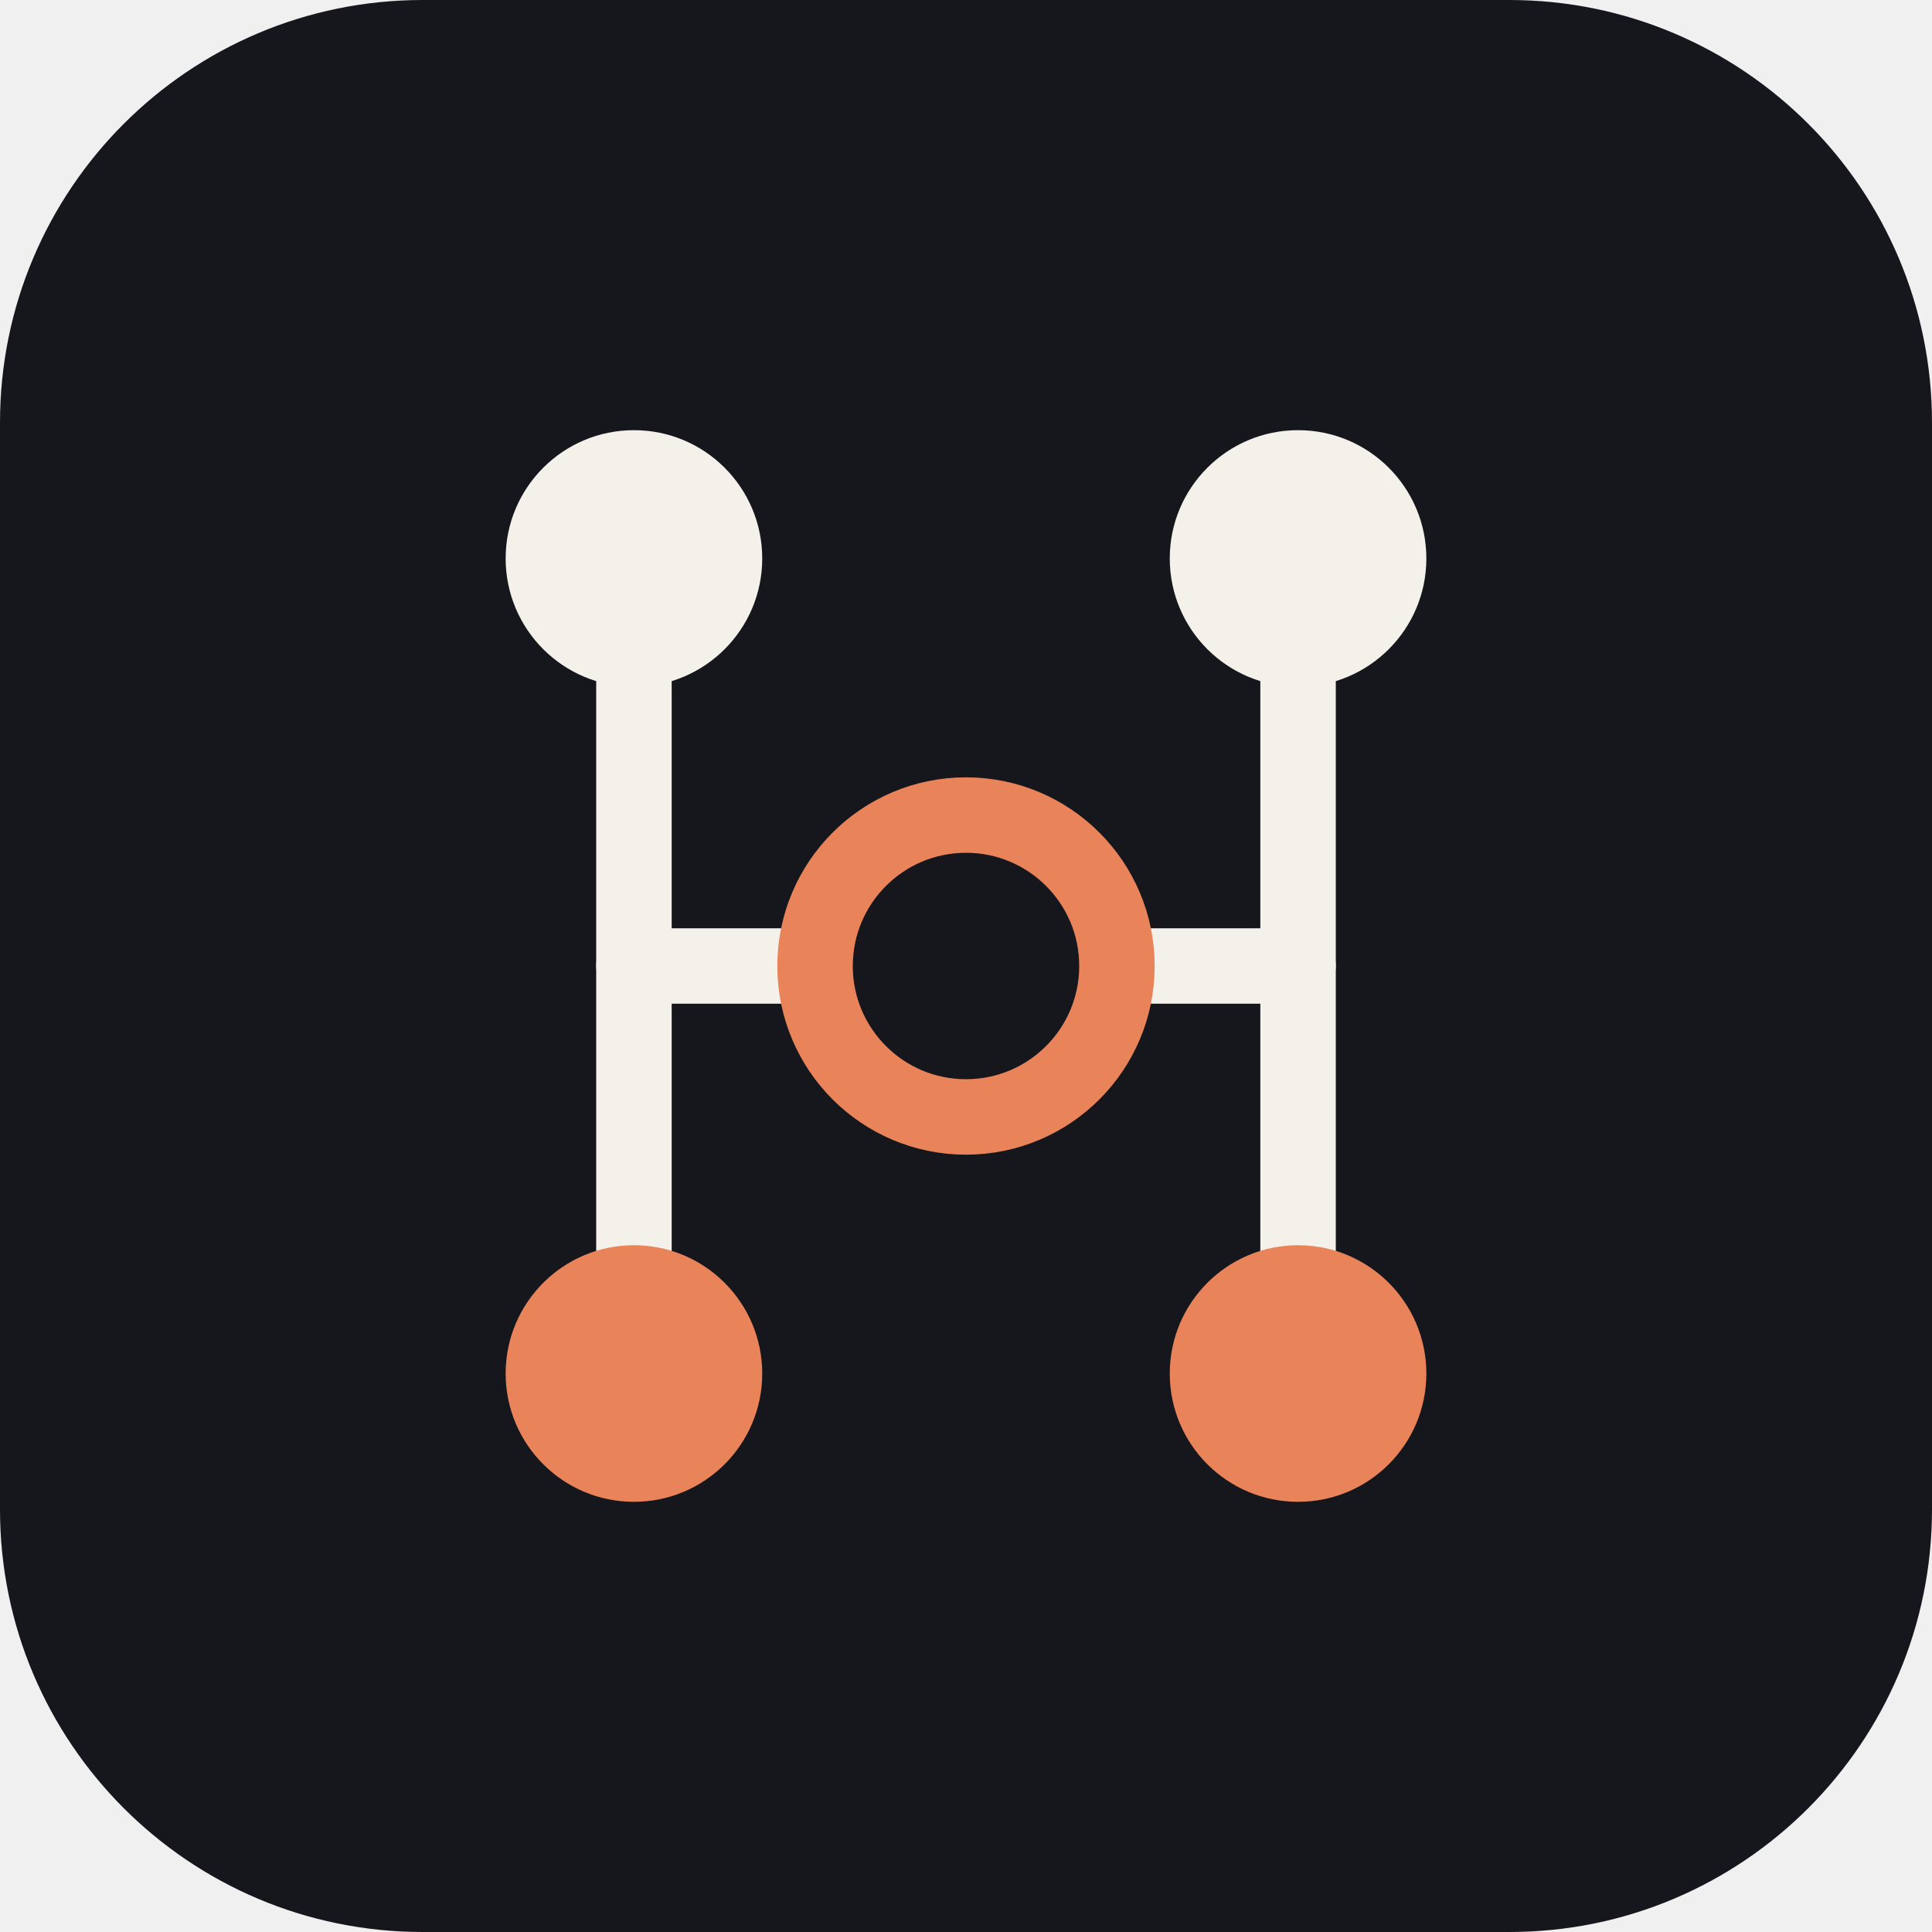
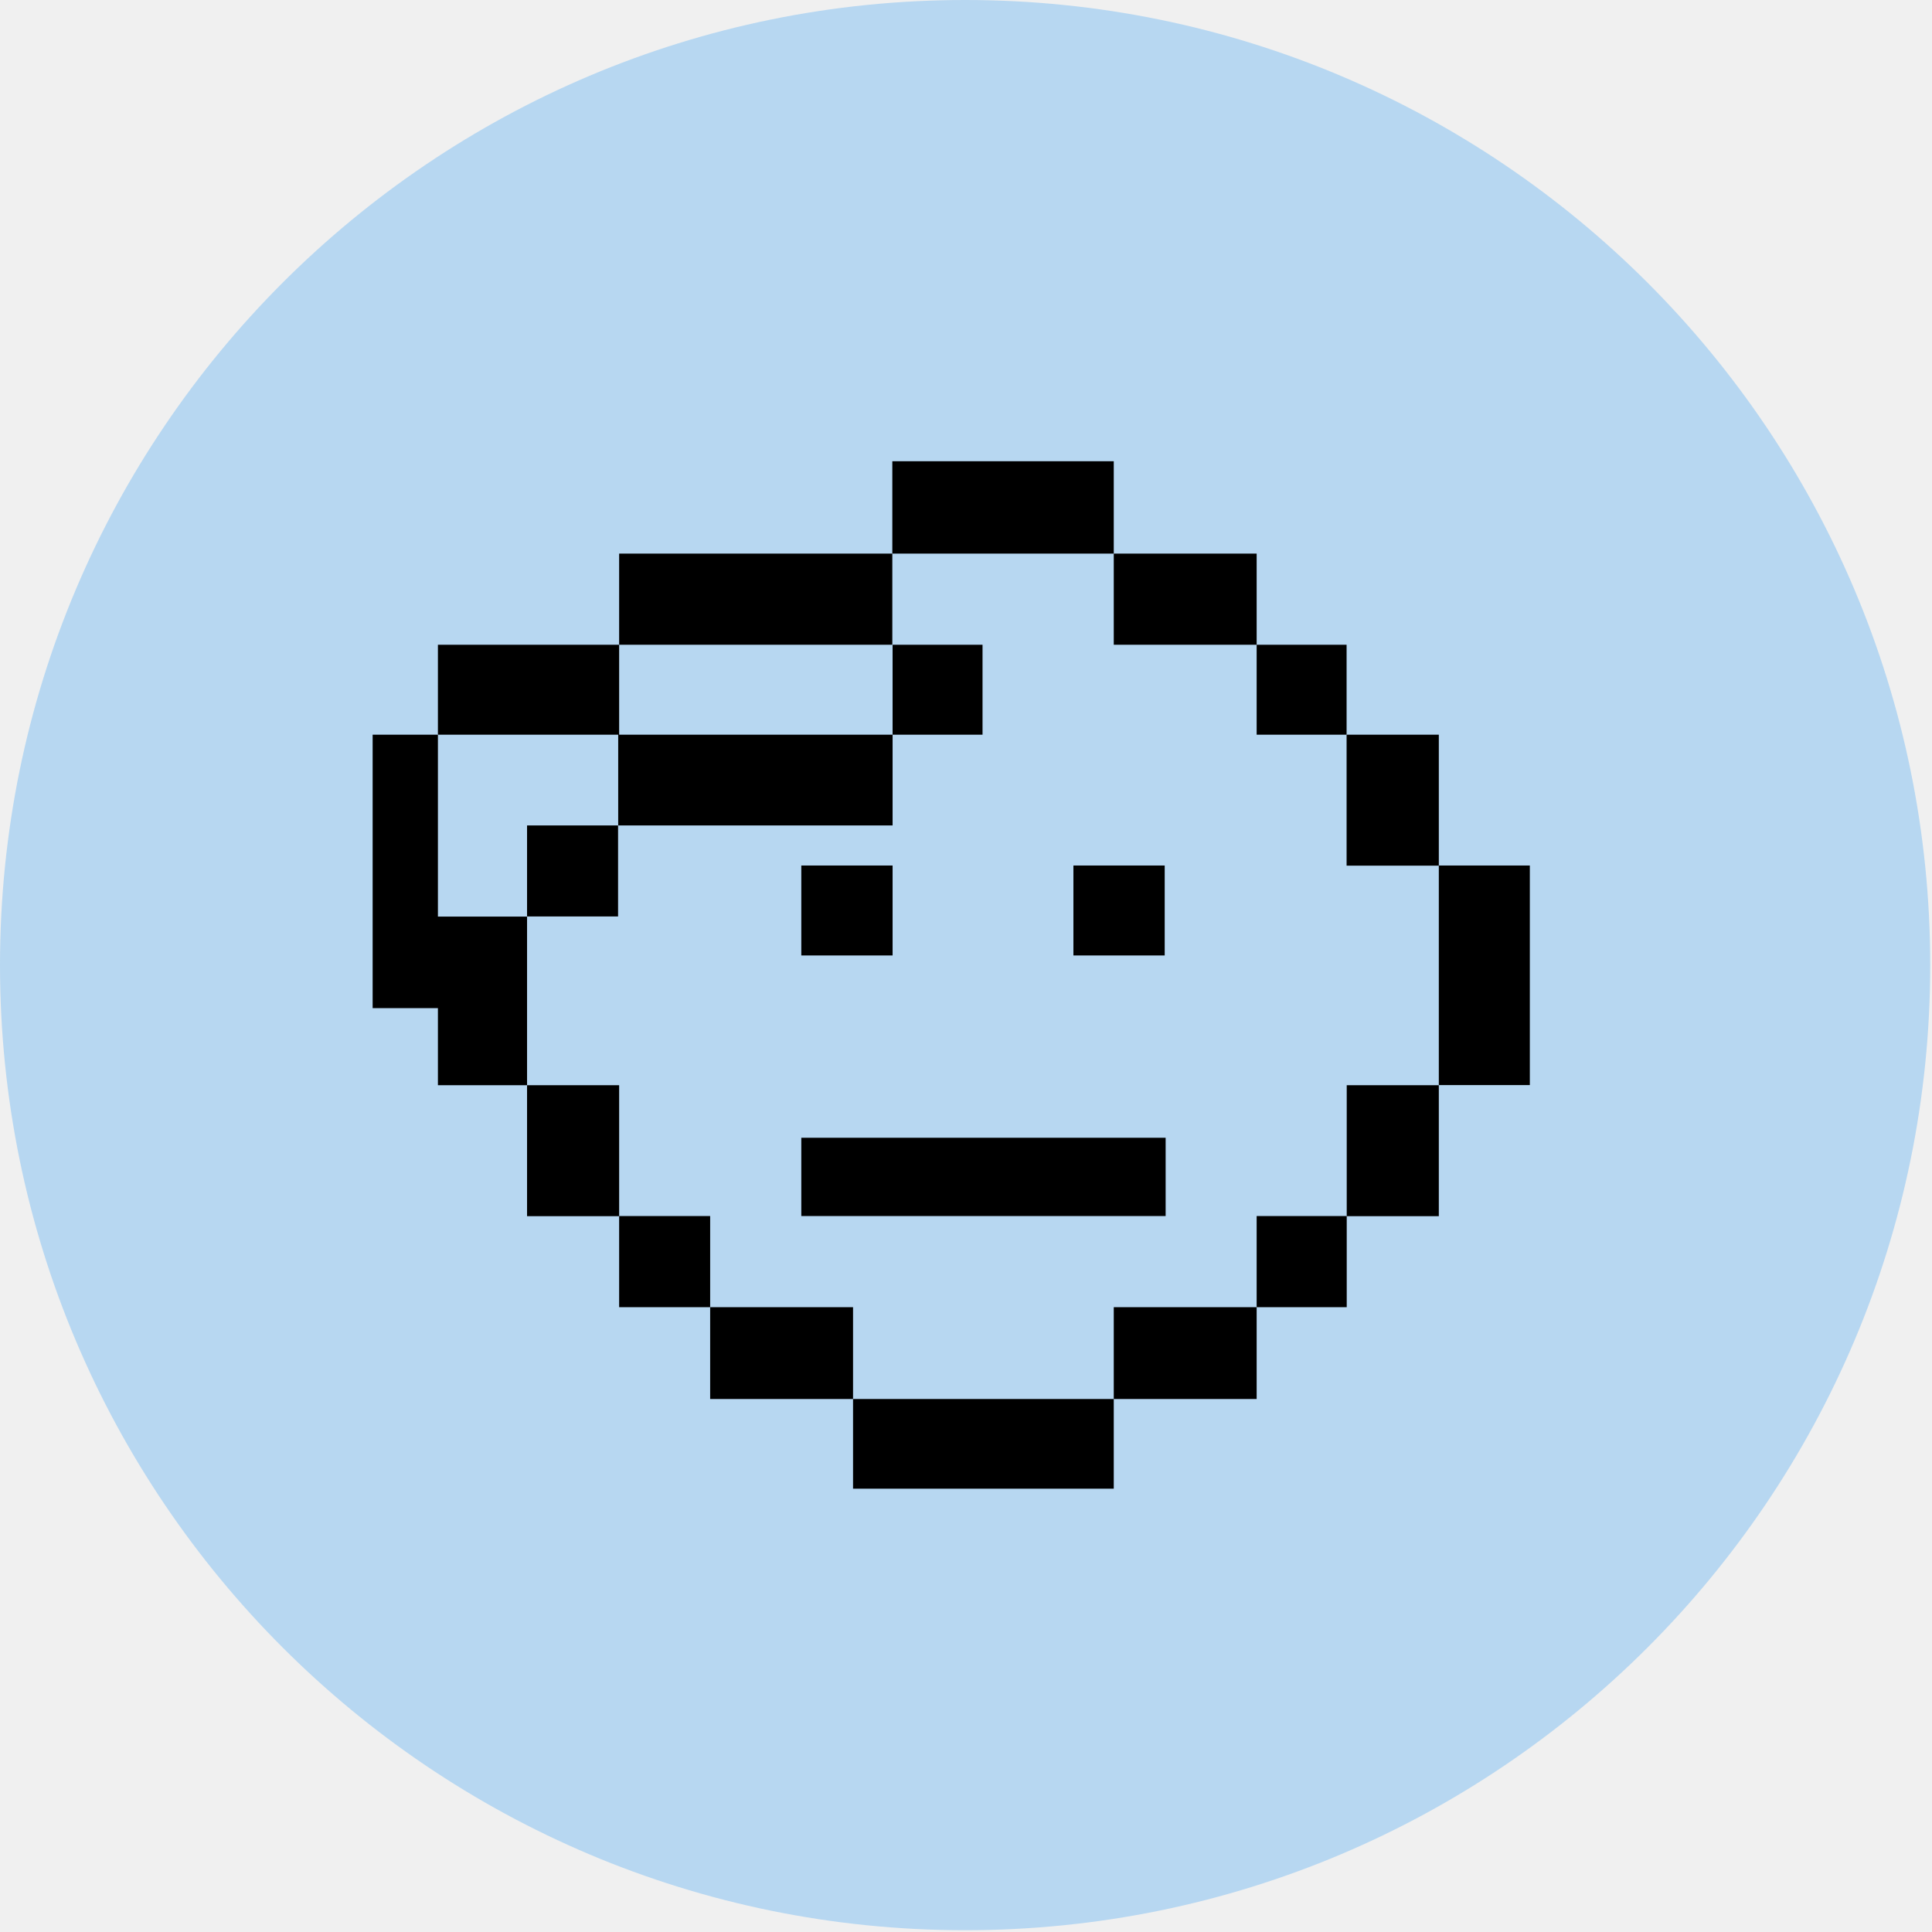
- <svg xmlns="http://www.w3.org/2000/svg" width="512" height="512" viewBox="0 0 512 512" fill="none" role="img" aria-label="Codex Honcho">
-   <rect width="512" height="512" rx="112" fill="#16161D" />
-   <g stroke="#F4F1EA" stroke-width="20" stroke-linecap="round" stroke-linejoin="round">
-     <line x1="168" y1="148" x2="168" y2="364" />
-     <line x1="344" y1="148" x2="344" y2="364" />
-     <line x1="168" y1="256" x2="344" y2="256" />
+ <svg xmlns="http://www.w3.org/2000/svg" width="436" height="436" viewBox="0 0 436 436" fill="none">
+   <g clip-path="url(#clip0_73_94)">
+     <path d="M217.799 435.598C338.086 435.598 435.598 338.086 435.598 217.799C435.598 97.512 338.086 0 217.799 0C97.512 0 0 97.512 0 217.799C0 338.086 97.512 435.598 217.799 435.598Z" fill="#B7D7F1" />
+     <path d="M251.346 104.09H201.373V124.932H251.346V104.09Z" fill="black" />
+     <path d="M283.592 124.932H251.346V145.502H283.592V124.932Z" fill="black" />
+     <path d="M303.89 145.502H283.592V165.8H303.89V145.502Z" fill="black" />
+     <path d="M324.702 165.799H303.89V195.354H324.702V165.799Z" fill="black" />
+     <path d="M345.242 195.323H324.702V244.873H345.242V195.323Z" fill="black" />
+     <path d="M324.702 244.903H303.92V274.457H324.702V244.903Z" fill="black" />
+     <path d="M303.92 274.427H283.592V294.997H303.92V274.427Z" fill="black" />
+     <path d="M283.592 294.997H251.346V315.718H283.592V294.997Z" fill="black" />
+     <path d="M251.346 315.718H192.51V335.955H251.346V315.718Z" fill="black" />
+     <path d="M192.51 294.997H160.264V315.718H192.51V294.997Z" fill="black" />
+     <path d="M160.264 274.427H139.724V294.997H160.264V274.427Z" fill="black" />
+     <path d="M139.724 244.903H118.942V274.457H139.724V244.903Z" fill="black" />
+     <path d="M98.826 206.849V165.799H84.095V227.509H98.826V244.903H118.942V206.849H98.826Z" fill="black" />
+     <path d="M139.482 186.279H118.942V206.818H139.482V186.279Z" fill="black" />
+     <path d="M201.373 124.932H139.724V145.502H201.373V124.932Z" fill="black" />
+     <path d="M221.731 145.502H201.434V165.8H221.731V145.502Z" fill="black" />
+     <path d="M139.512 186.279H201.434V165.799H139.724V145.502H98.826V165.799H139.512V186.279Z" fill="black" />
+     <path d="M201.434 195.323H180.834V215.621H201.434V195.323Z" fill="black" />
+     <path d="M262.841 195.323H242.241V215.621H262.841V195.323Z" fill="black" />
+     <path d="M263.053 256.761H180.834V274.427H263.053V256.761Z" fill="black" />
  </g>
-   <circle cx="168" cy="148" r="34" fill="#F4F1EA" />
-   <circle cx="344" cy="148" r="34" fill="#F4F1EA" />
-   <circle cx="168" cy="364" r="34" fill="#E8835A" />
-   <circle cx="344" cy="364" r="34" fill="#E8835A" />
-   <circle cx="256" cy="256" r="40" fill="#16161D" stroke="#E8835A" stroke-width="20" />
+   <defs>
+     <clipPath id="clip0_73_94">
+       <rect width="435.598" height="435.598" fill="white" />
+     </clipPath>
+   </defs>
</svg>
